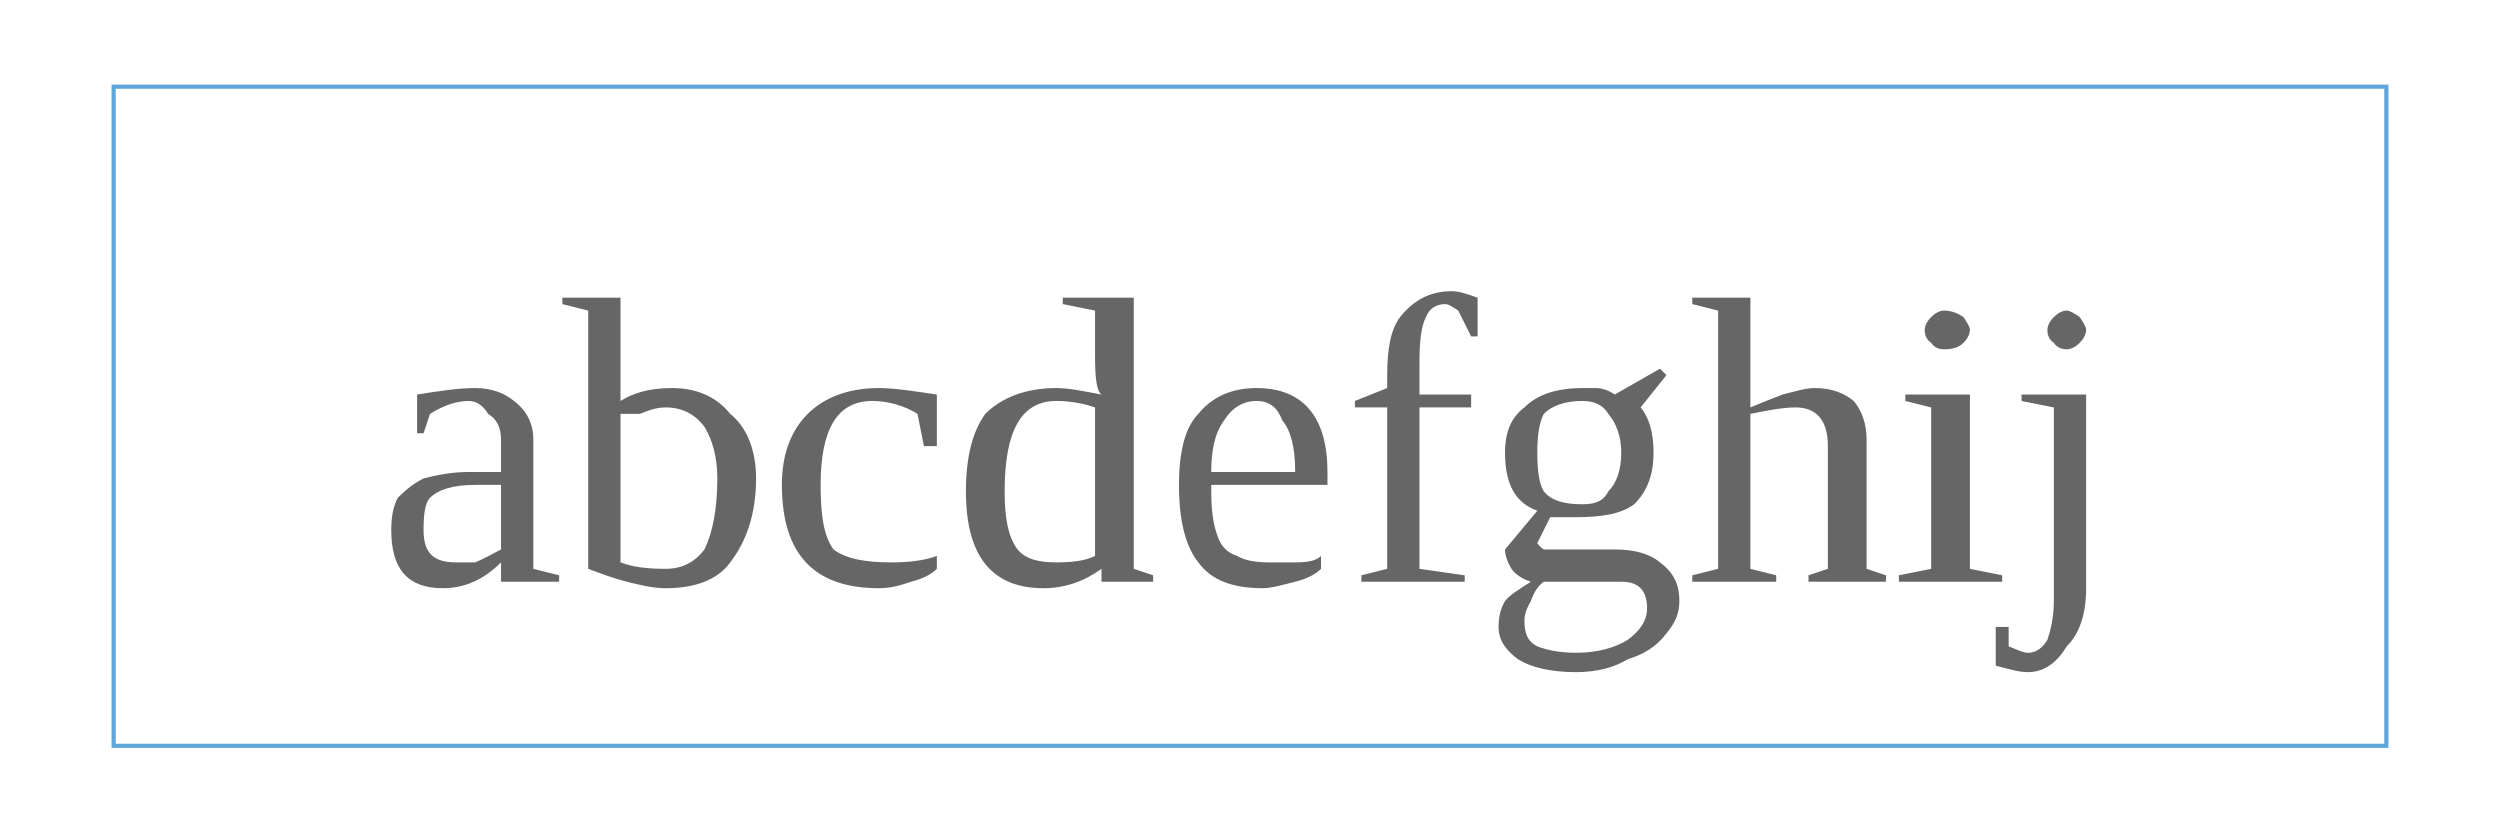
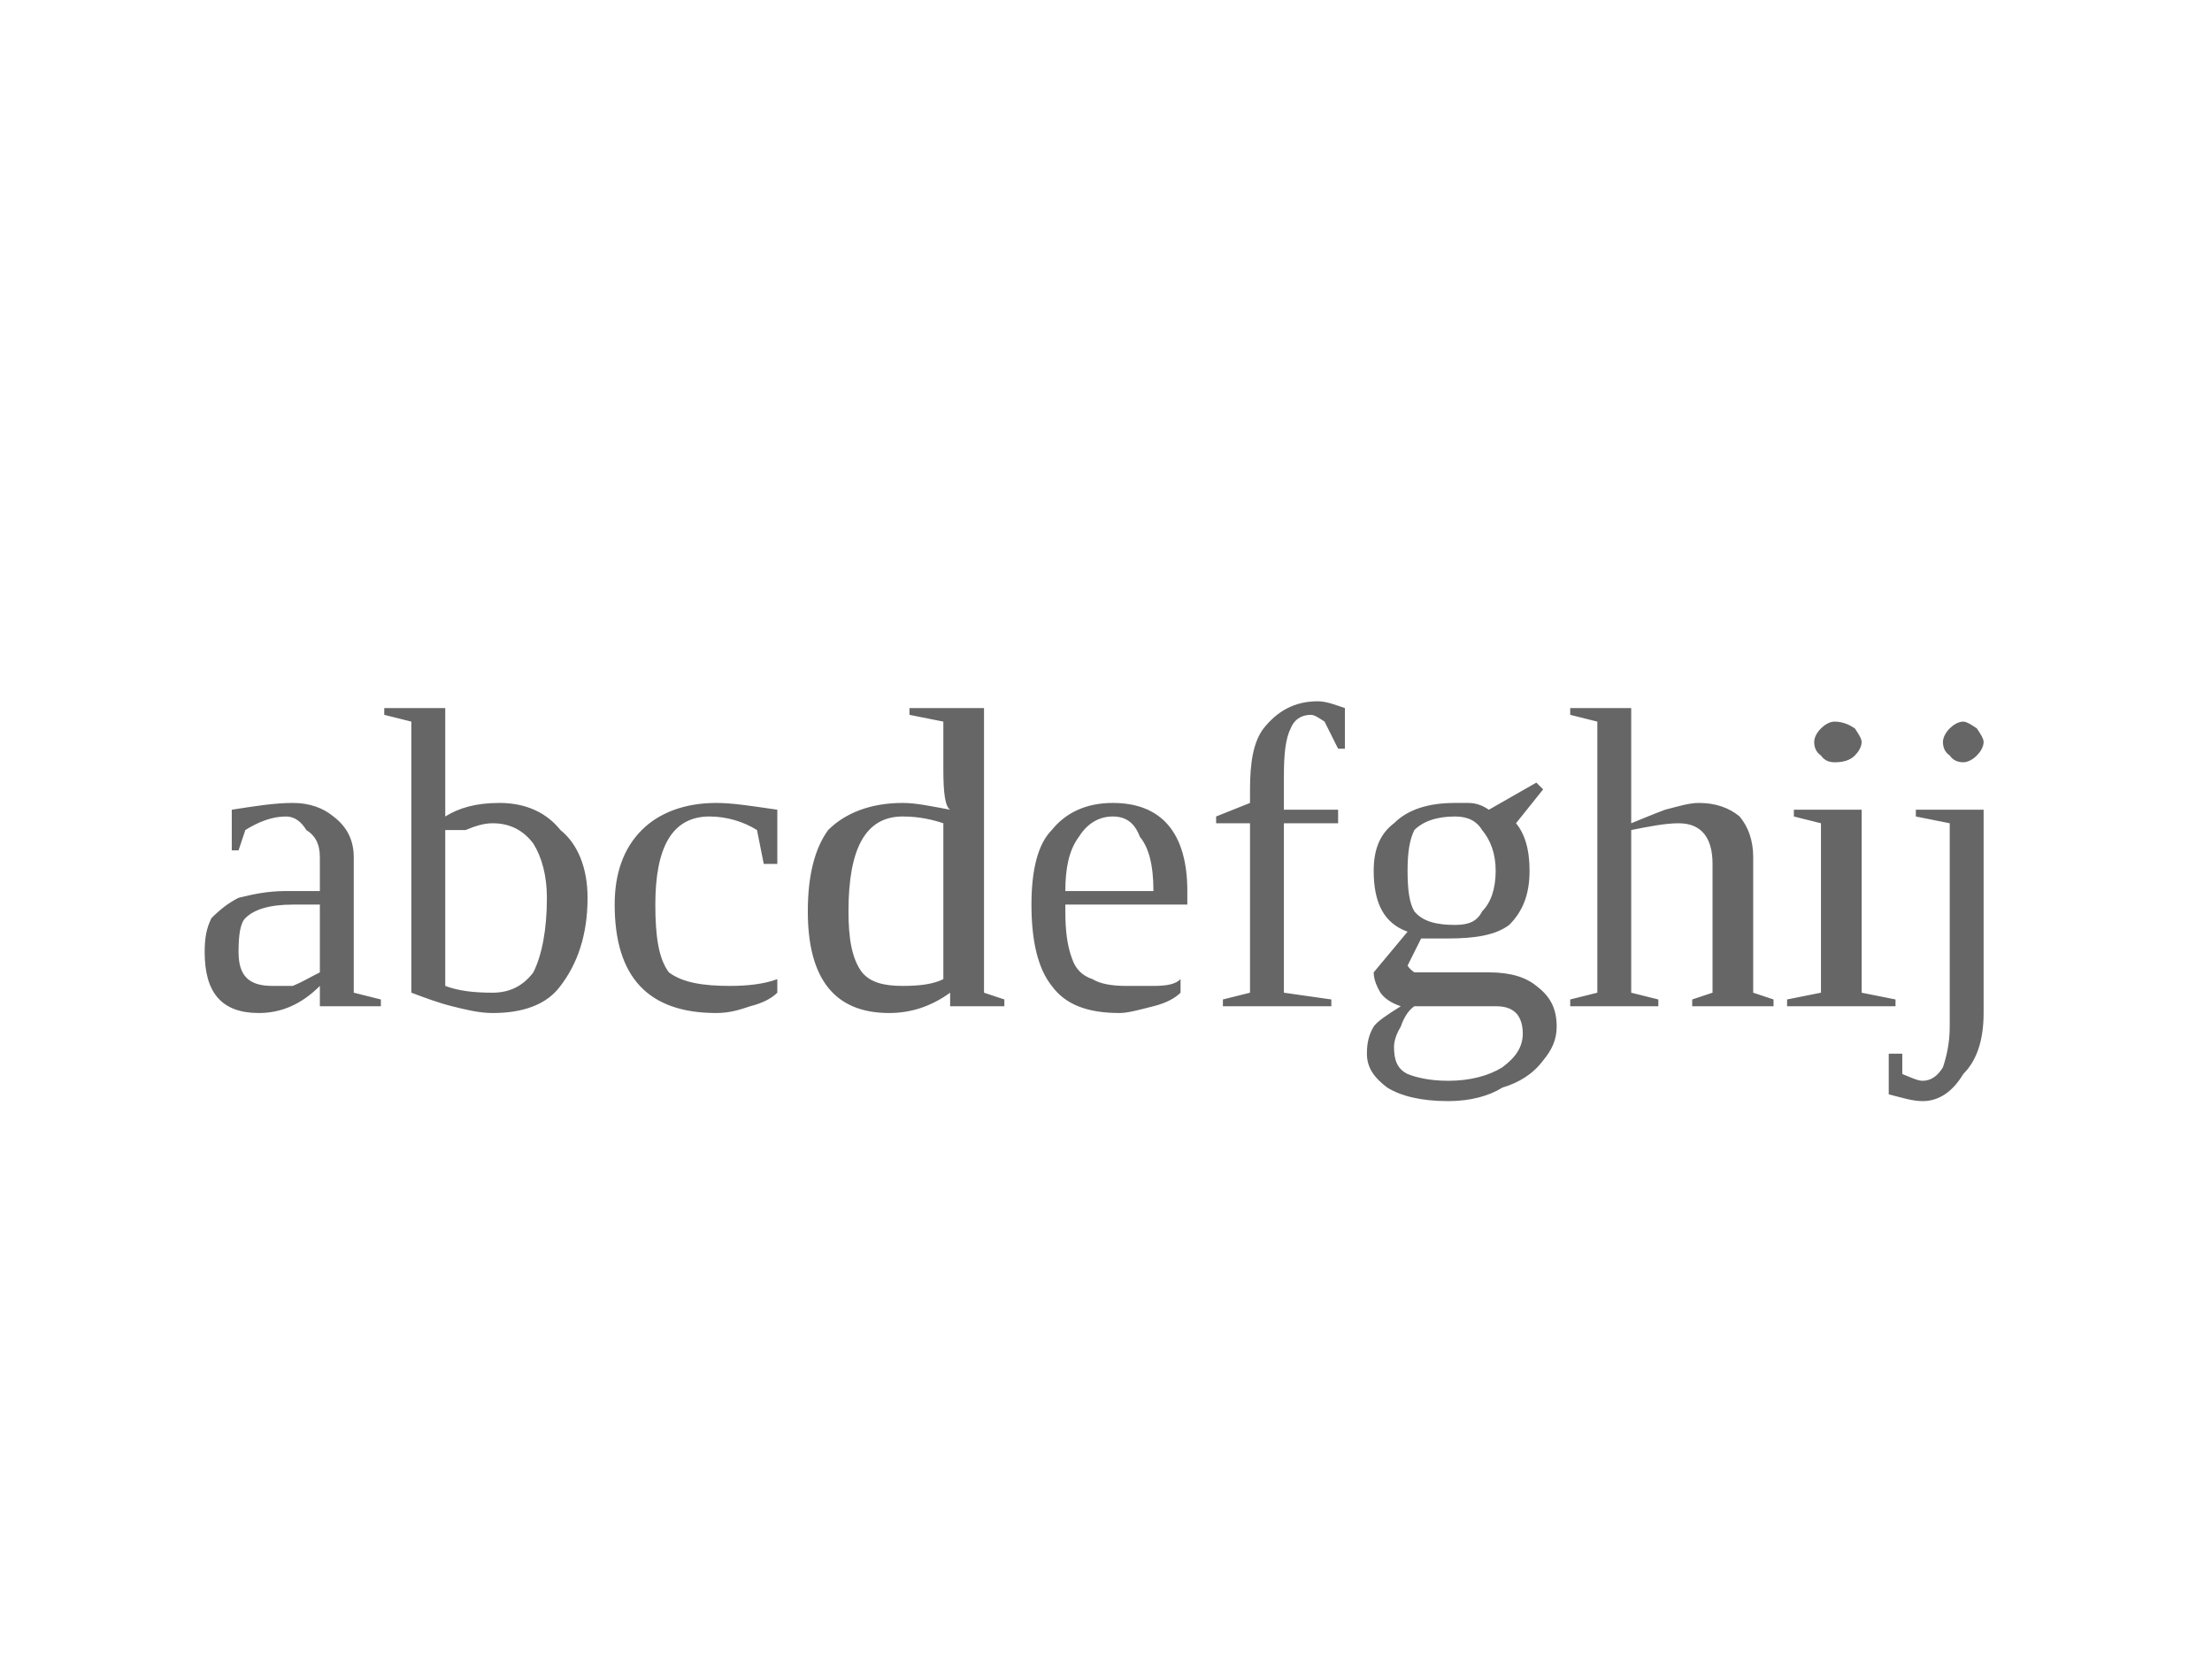
- <svg xmlns="http://www.w3.org/2000/svg" viewBox="-3.025 -1.277 6.05 1.755" version="1.1" width="600.0" height="200.0">
-   <g stroke-width="1.0e-2" stroke="#5DA5DA" fill="#000000" fill-opacity="0.0" stroke-opacity="1.0">
-     <rect width="5.5" height="1.595" x="-2.75" y="-1.198" />
-   </g>
+ <svg xmlns="http://www.w3.org/2000/svg" viewBox="-2.55 -1.147 5.1 1.479" version="1.1" width="800.0" height="600.0">
  <g stroke-width="0.0" stroke="none" fill="#666666" fill-opacity="1.0" font-size="1.0" text-anchor="middle">
    <text x="0.0" y="-0.0">abcdefghij</text>
  </g>
</svg>
